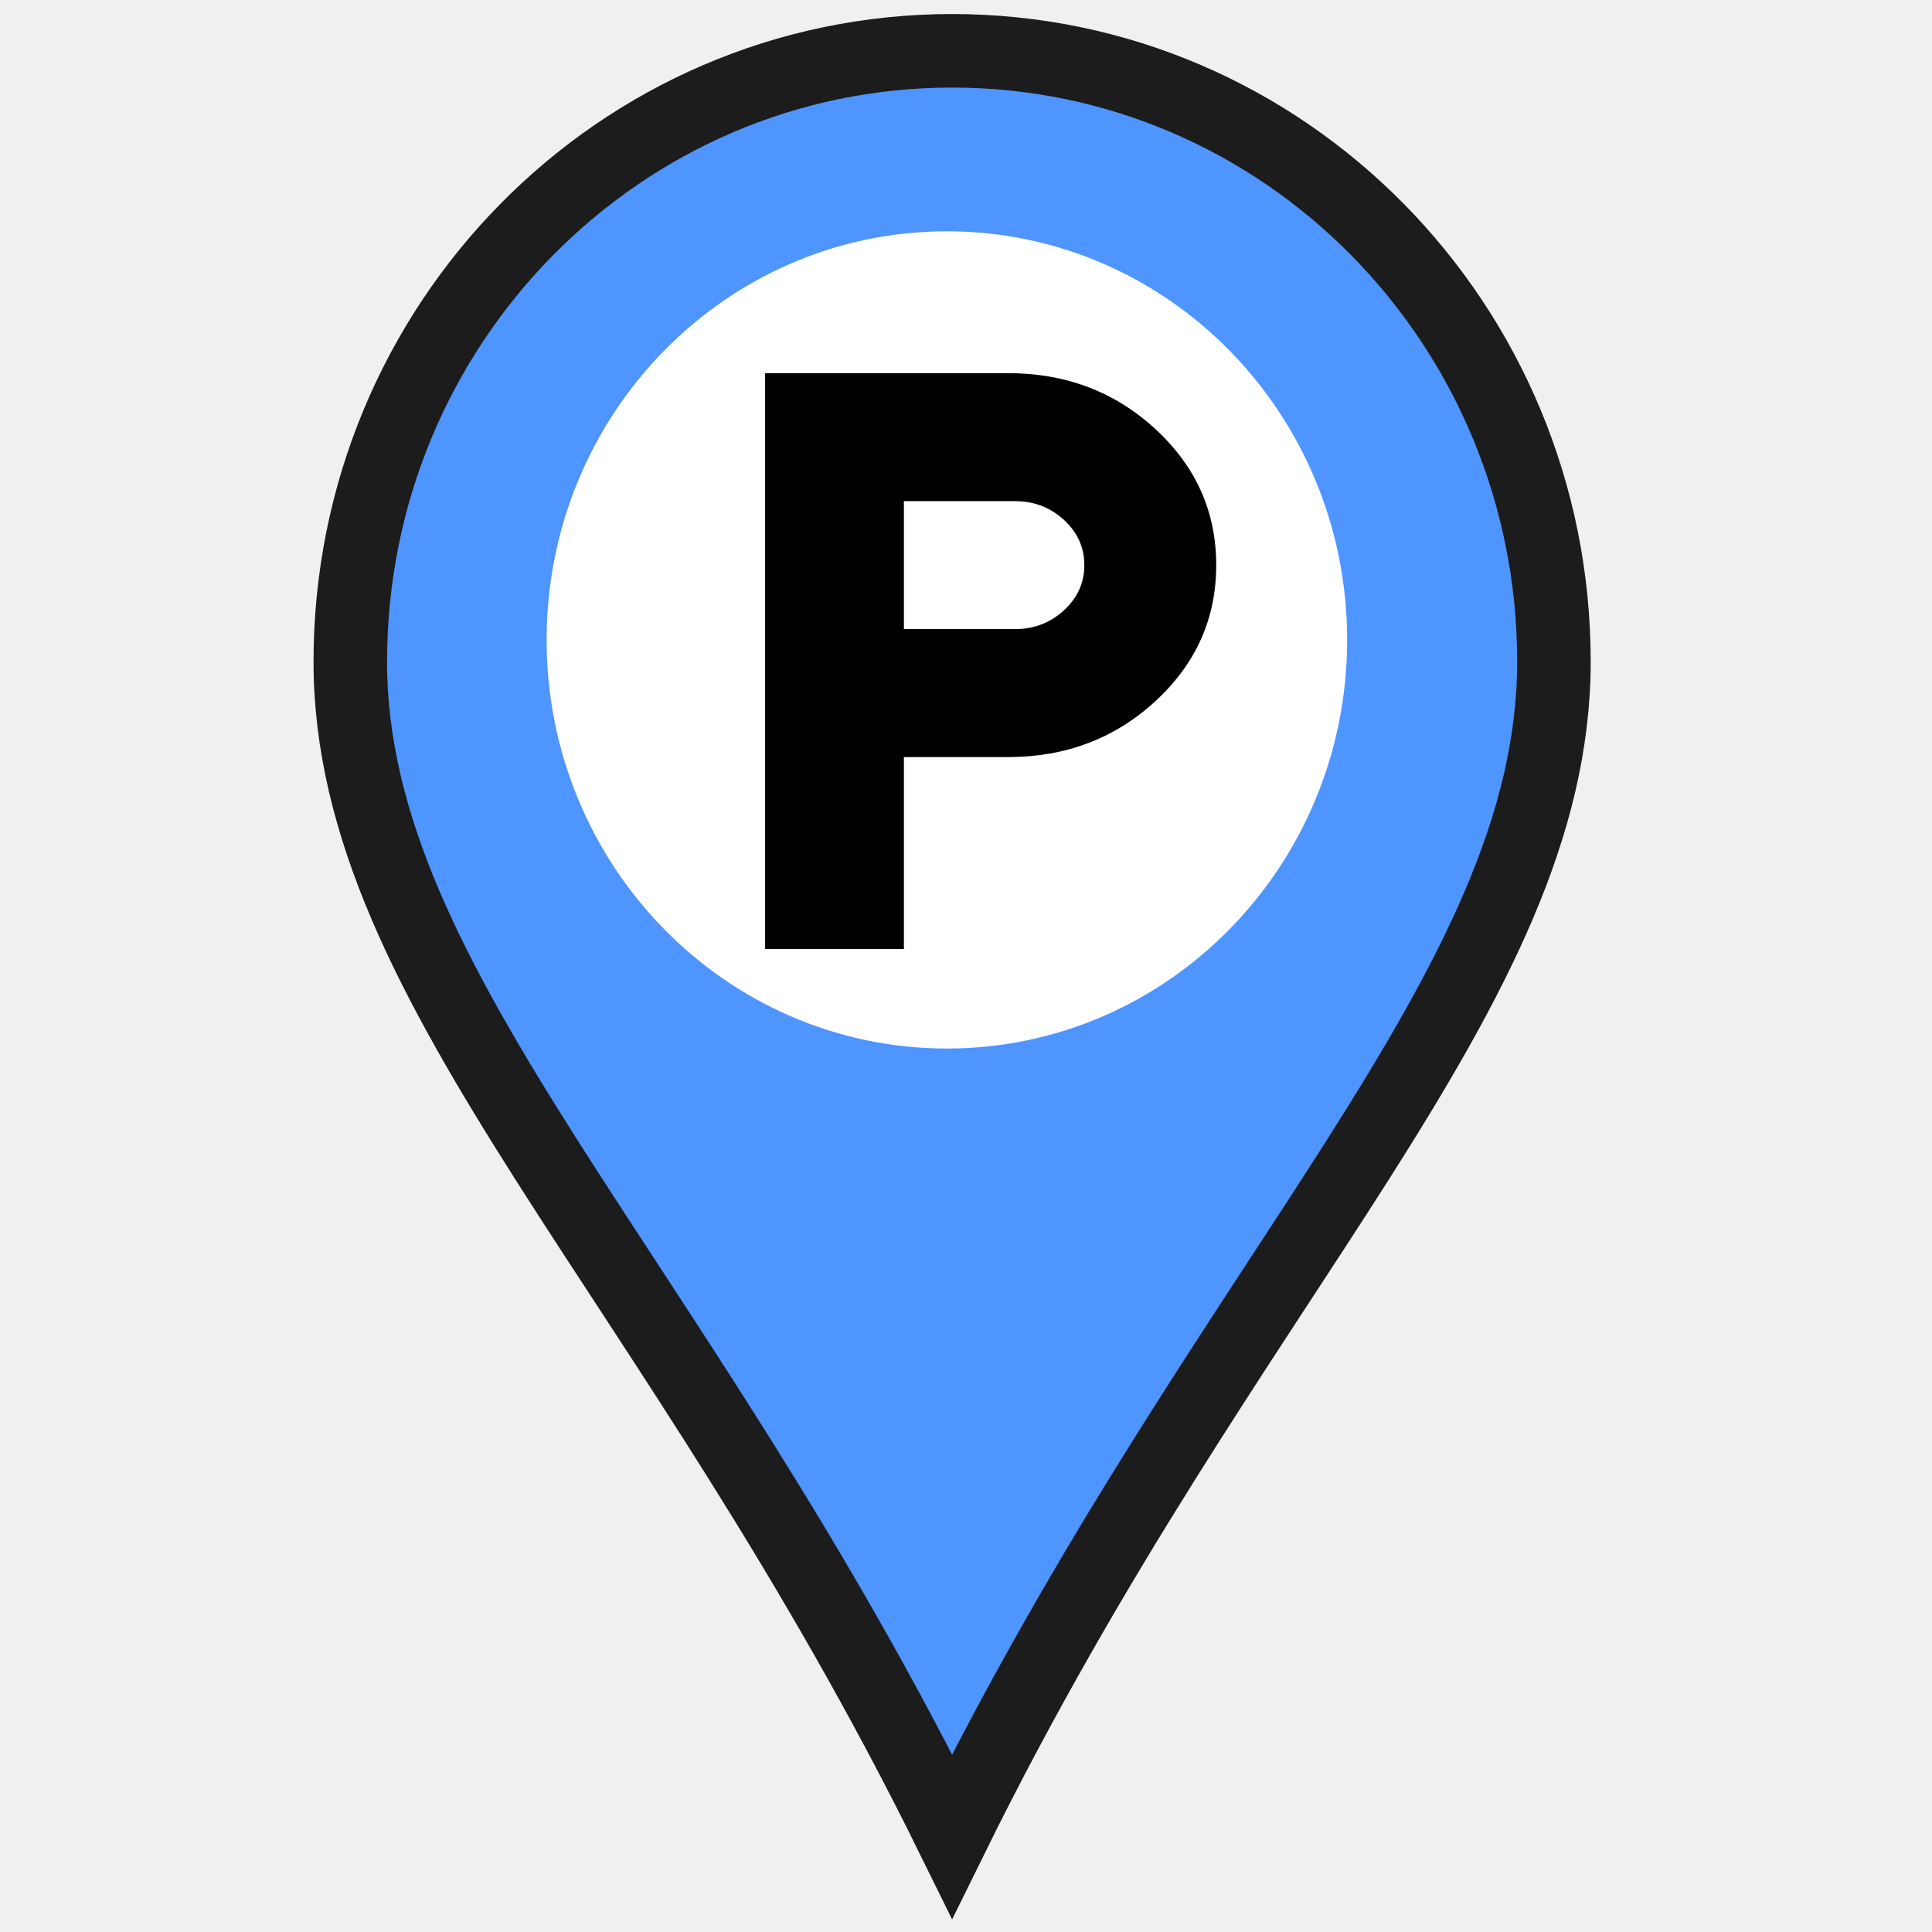
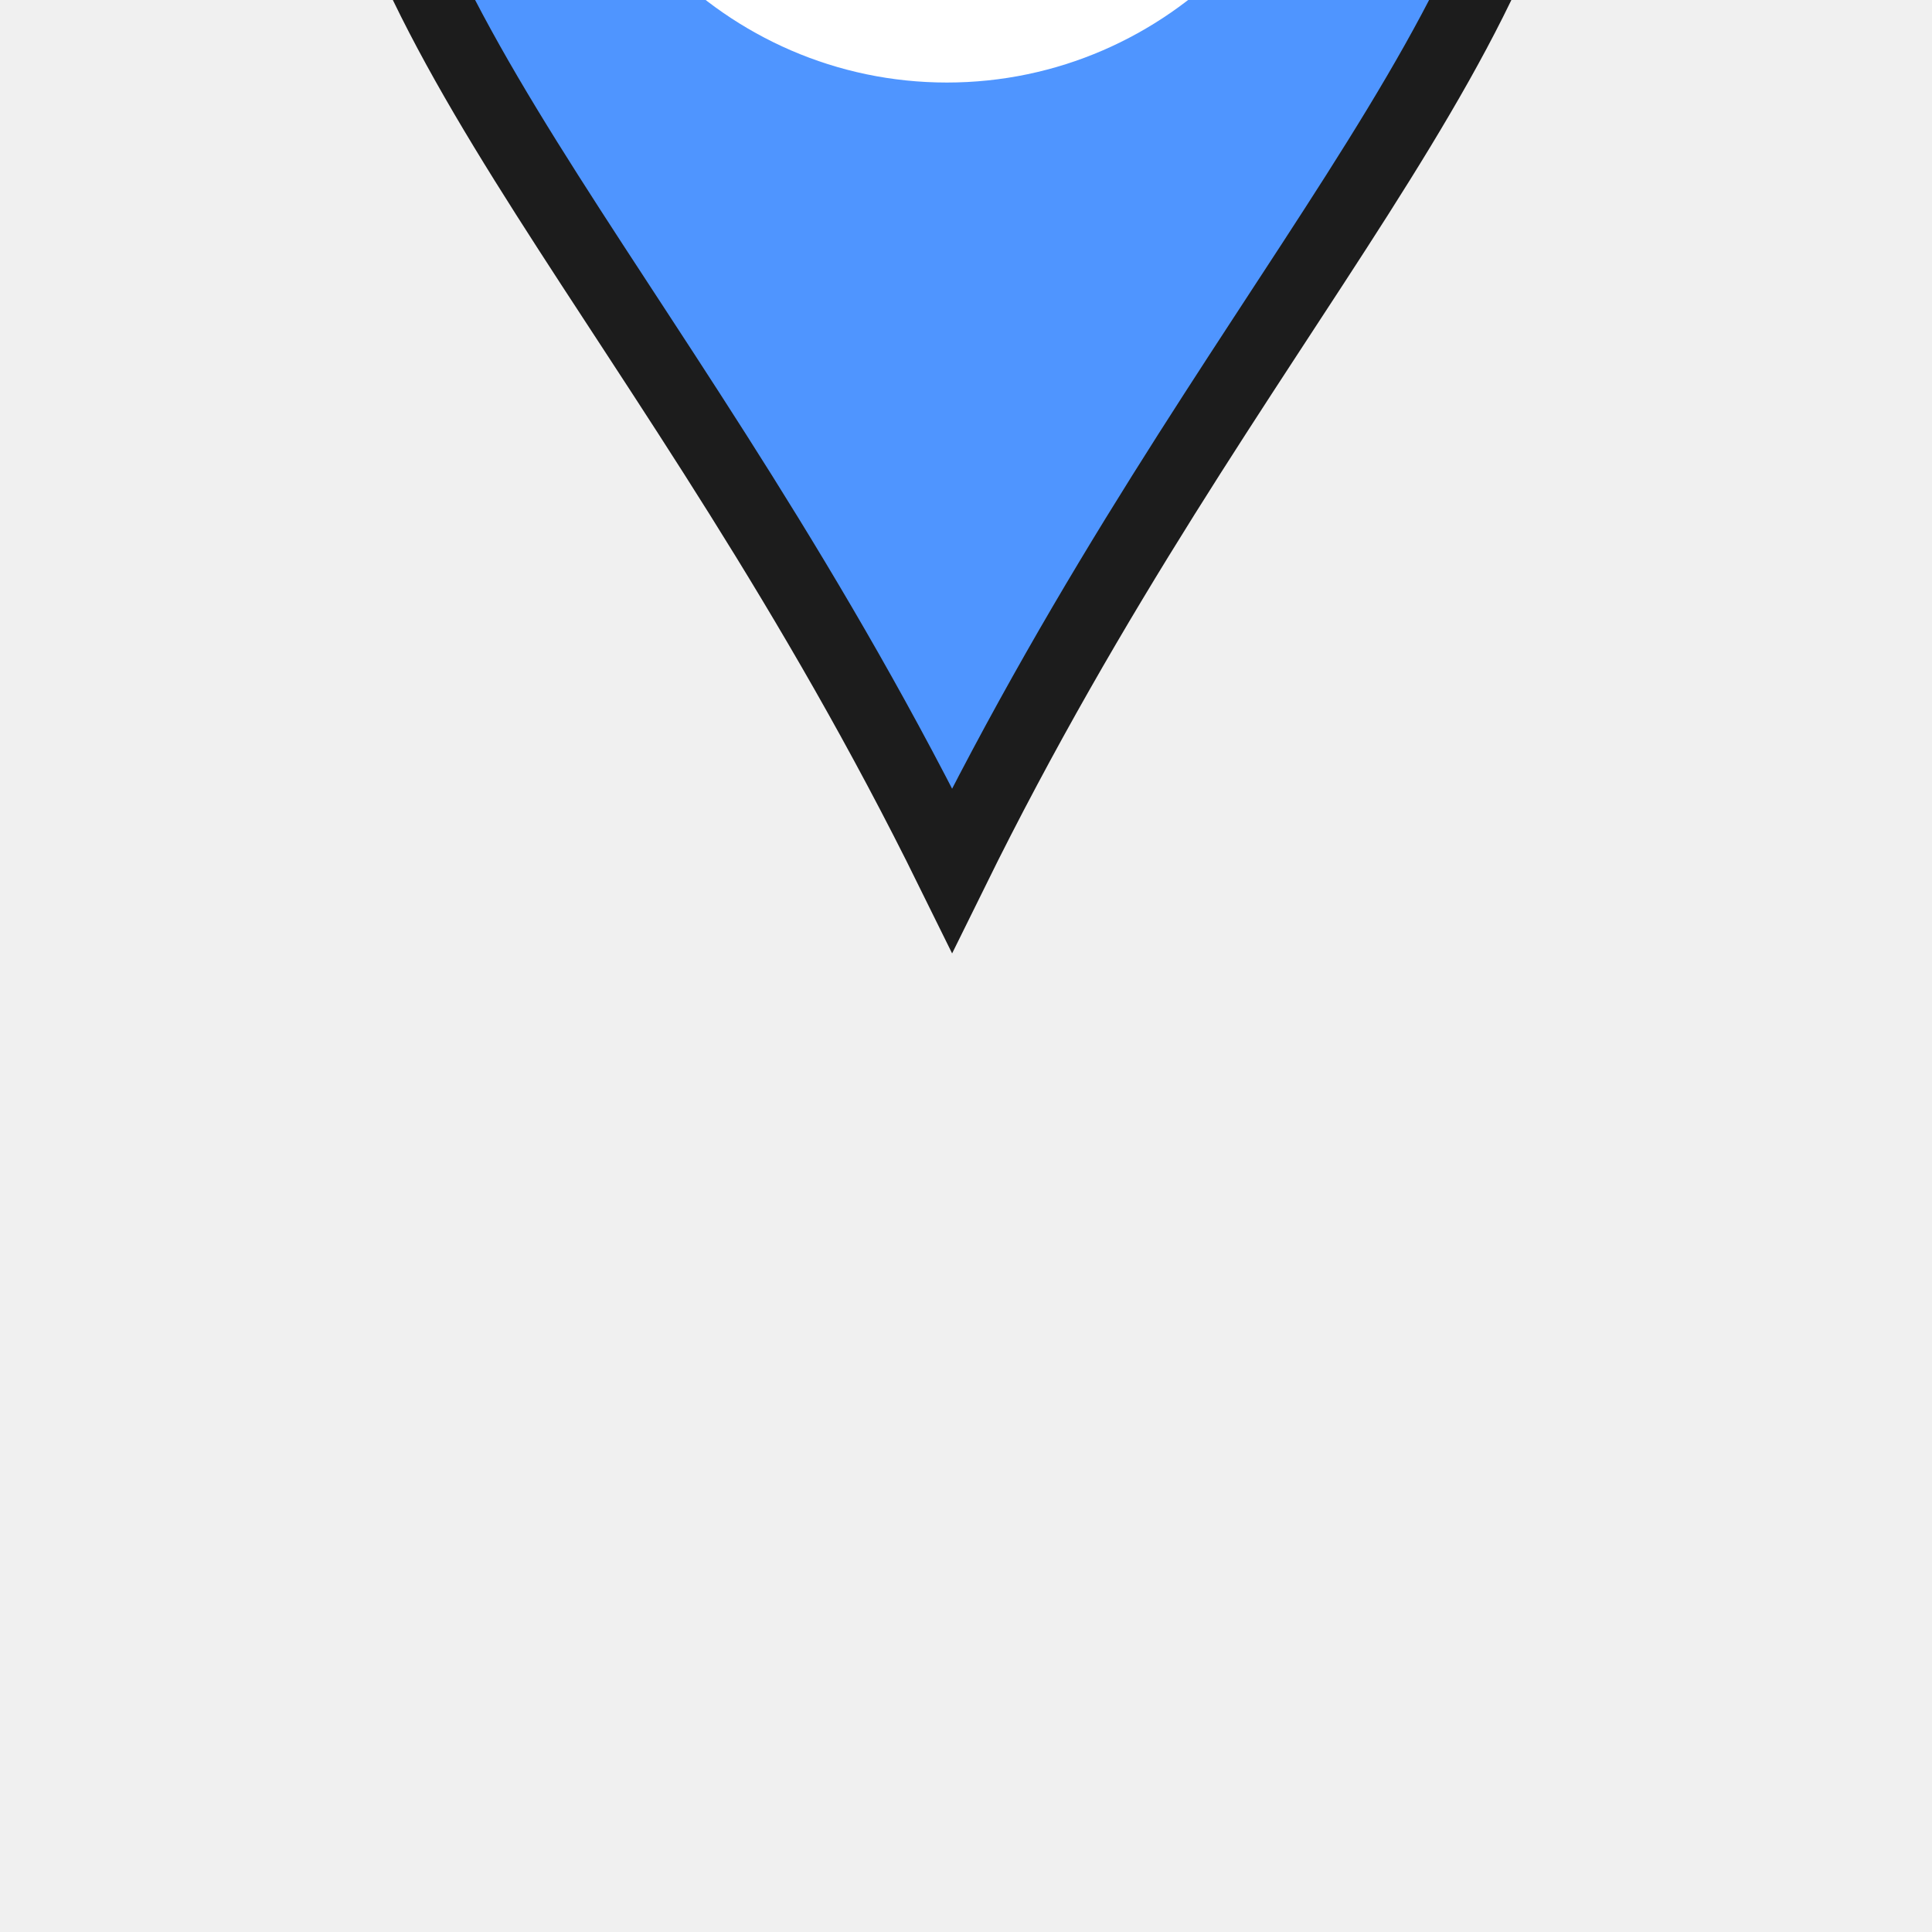
<svg xmlns="http://www.w3.org/2000/svg" width="64" height="64" viewBox="0 0 64 64" version="1.1" id="svg3">
-   <defs id="defs3" />
-   <path d="m 31.54,1.683 c -11.01,0 -19.936,9.059 -19.936,20.233 0,10.895 10.735,20.233 19.936,38.911 9.201,-18.677 19.936,-28.016 19.936,-38.911 0,-11.175 -8.926,-20.233 -19.936,-20.233 z" fill="#4F95FF" stroke="#1c1c1c" stroke-width="2.436" id="path1" />
-   <ellipse cx="31.367" cy="21.198" fill="#ffffff" id="circle1" style="stroke-width:0.788" rx="13.259" ry="13.536" />
-   <path d="M 25.345,31.438 V 12.361 h 8.047 c 1.916,0 3.544,0.618 4.885,1.855 1.341,1.236 2.012,2.738 2.012,4.504 0,1.766 -0.67,3.268 -2.012,4.504 -1.341,1.237 -2.97,1.855 -4.885,1.855 H 29.943 v 6.359 z M 29.943,20.84 h 3.678 c 0.632,0 1.173,-0.208 1.624,-0.623 0.45,-0.415 0.675,-0.914 0.675,-1.497 0,-0.583 -0.225,-1.082 -0.675,-1.497 C 34.795,16.808 34.254,16.601 33.622,16.601 H 29.943 Z" fill="#000000" id="path1-5" style="stroke-width:10" />
+   <g transform="translate(0,-32)">
+     <path d="m 31.54,1.683 c -11.01,0 -19.936,9.059 -19.936,20.233 0,10.895 10.735,20.233 19.936,38.911 9.201,-18.677 19.936,-28.016 19.936,-38.911 0,-11.175 -8.926,-20.233 -19.936,-20.233 z" fill="#4F95FF" stroke="#1c1c1c" stroke-width="2.436" id="path1" />
+     <ellipse cx="31.367" cy="21.198" fill="#ffffff" id="circle1" style="stroke-width:0.788" rx="13.259" ry="13.536" />
+     <path d="M 25.345,31.438 V 12.361 h 8.047 c 1.916,0 3.544,0.618 4.885,1.855 1.341,1.236 2.012,2.738 2.012,4.504 0,1.766 -0.67,3.268 -2.012,4.504 -1.341,1.237 -2.97,1.855 -4.885,1.855 H 29.943 v 6.359 z M 29.943,20.84 h 3.678 c 0.632,0 1.173,-0.208 1.624,-0.623 0.45,-0.415 0.675,-0.914 0.675,-1.497 0,-0.583 -0.225,-1.082 -0.675,-1.497 C 34.795,16.808 34.254,16.601 33.622,16.601 H 29.943 Z" fill="#000000" id="path1-5" style="stroke-width:10" />
+   </g>
</svg>
